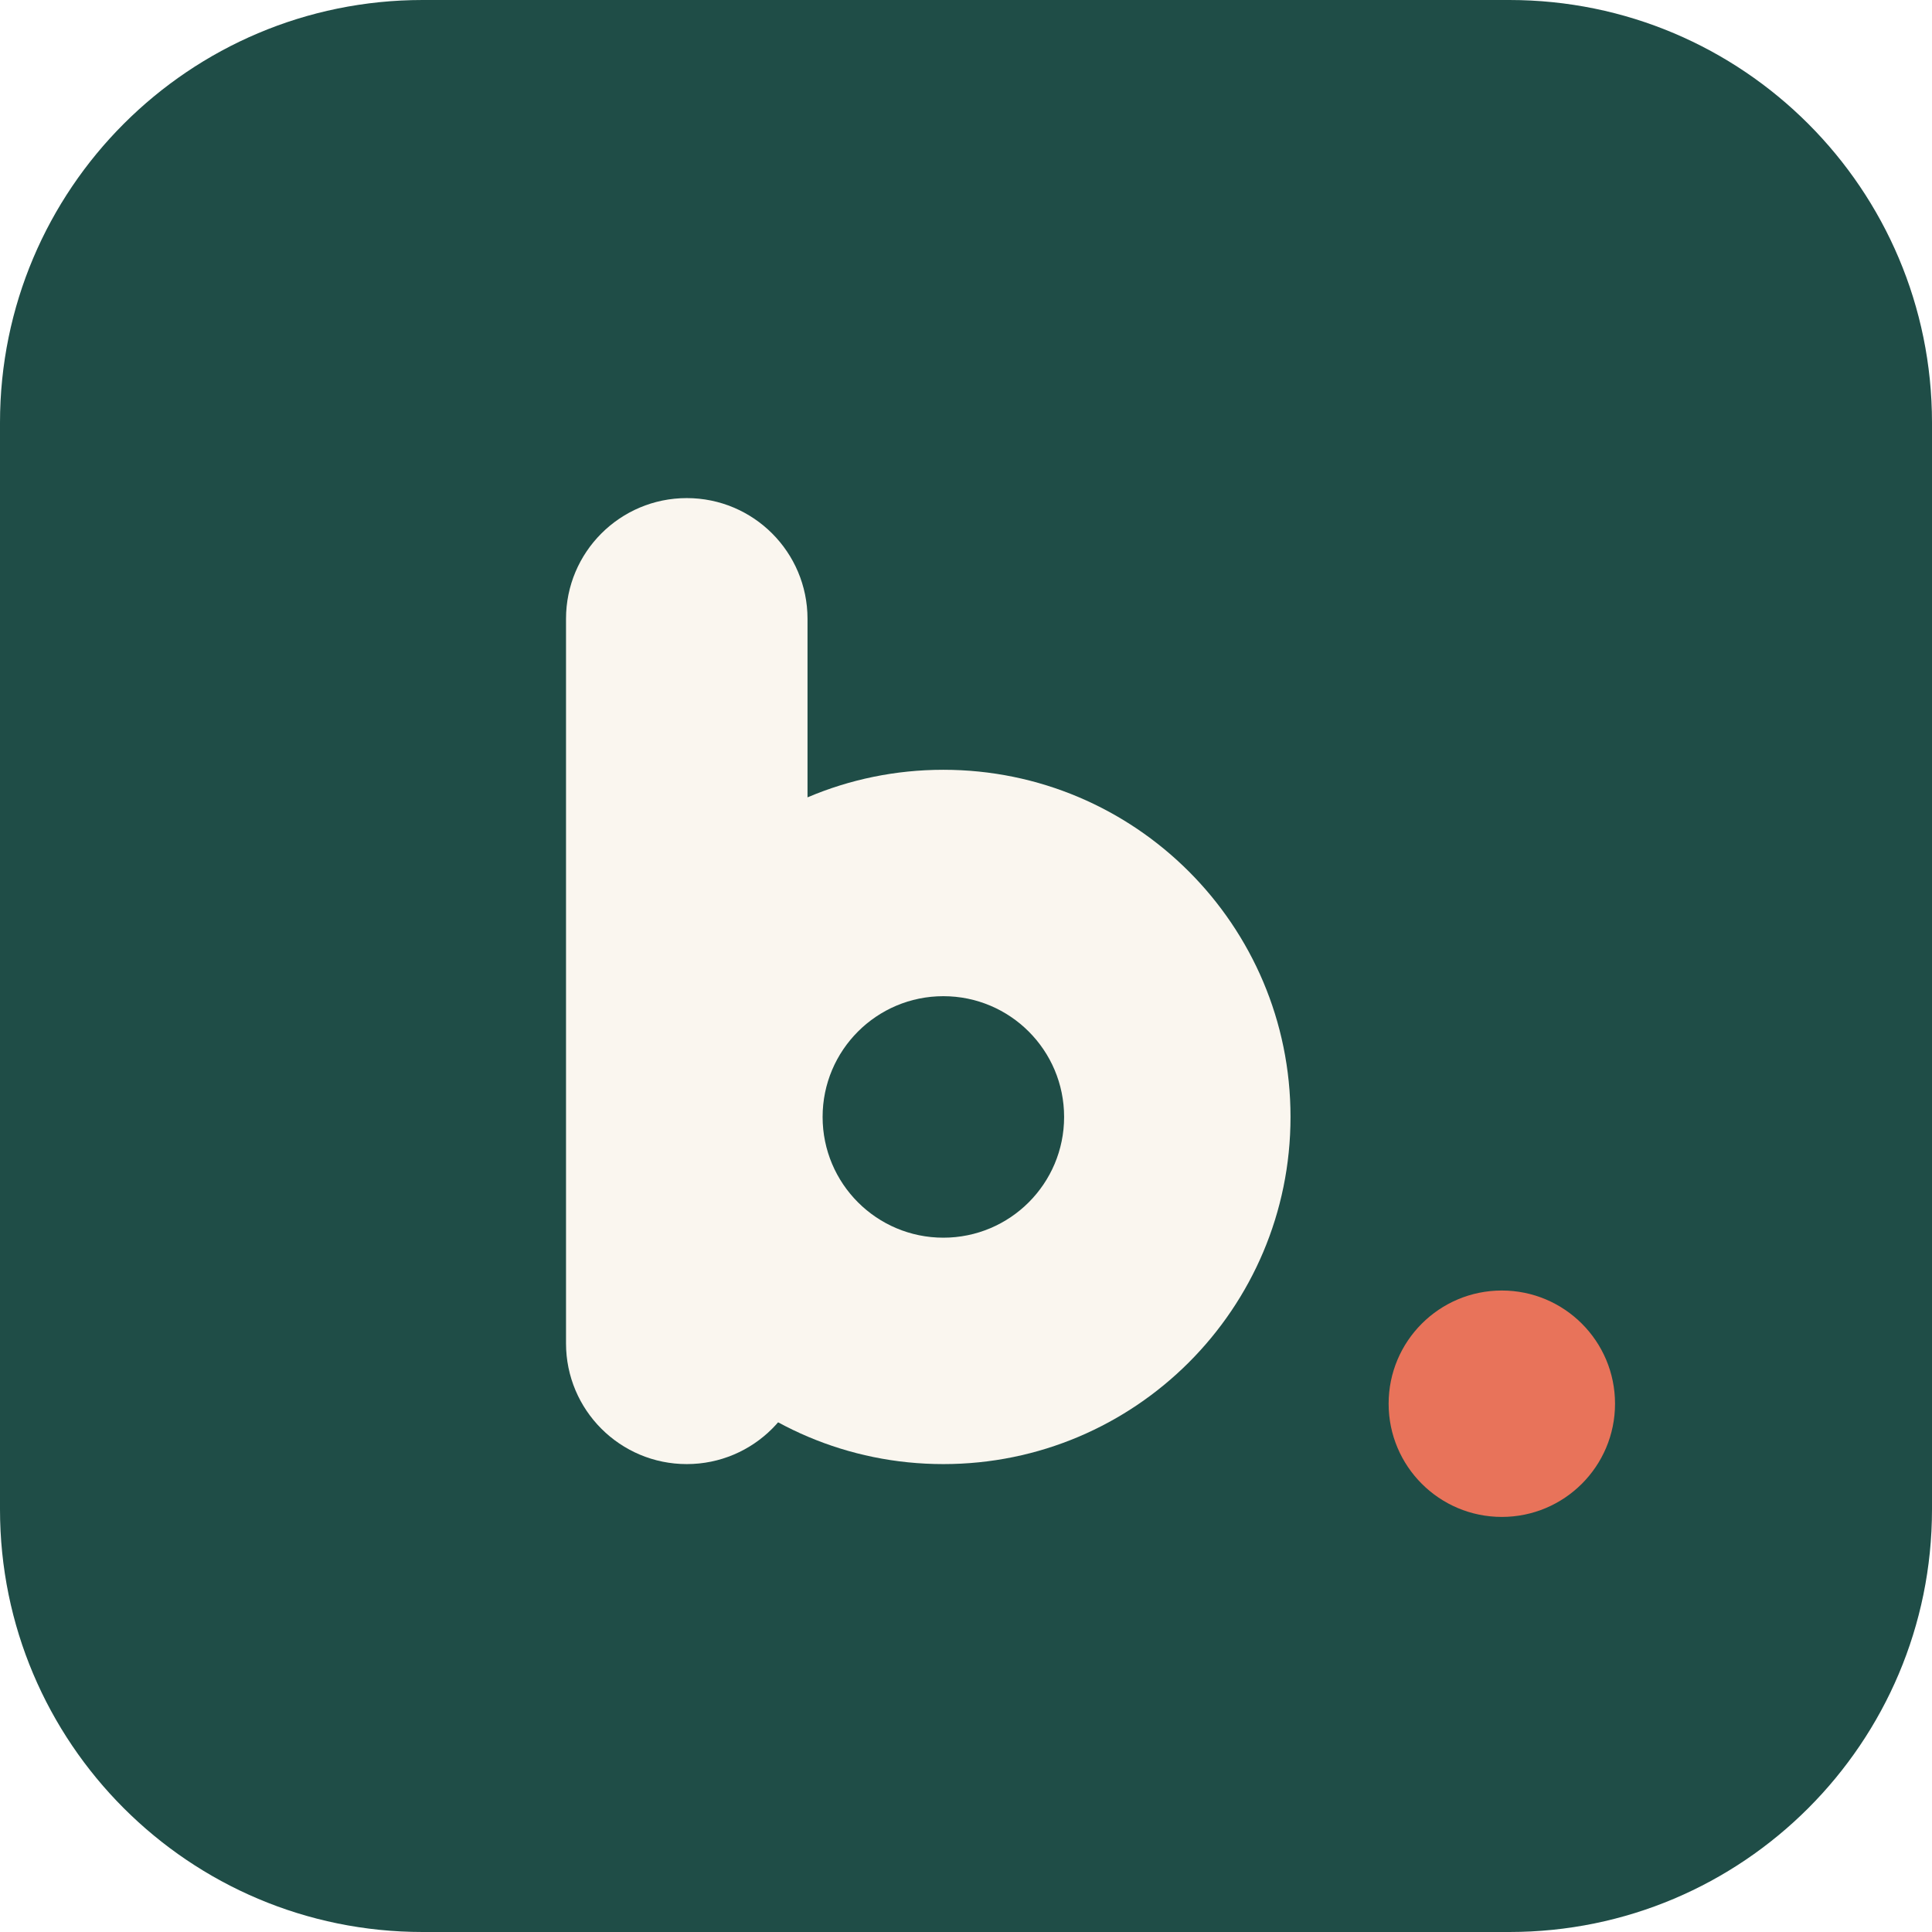
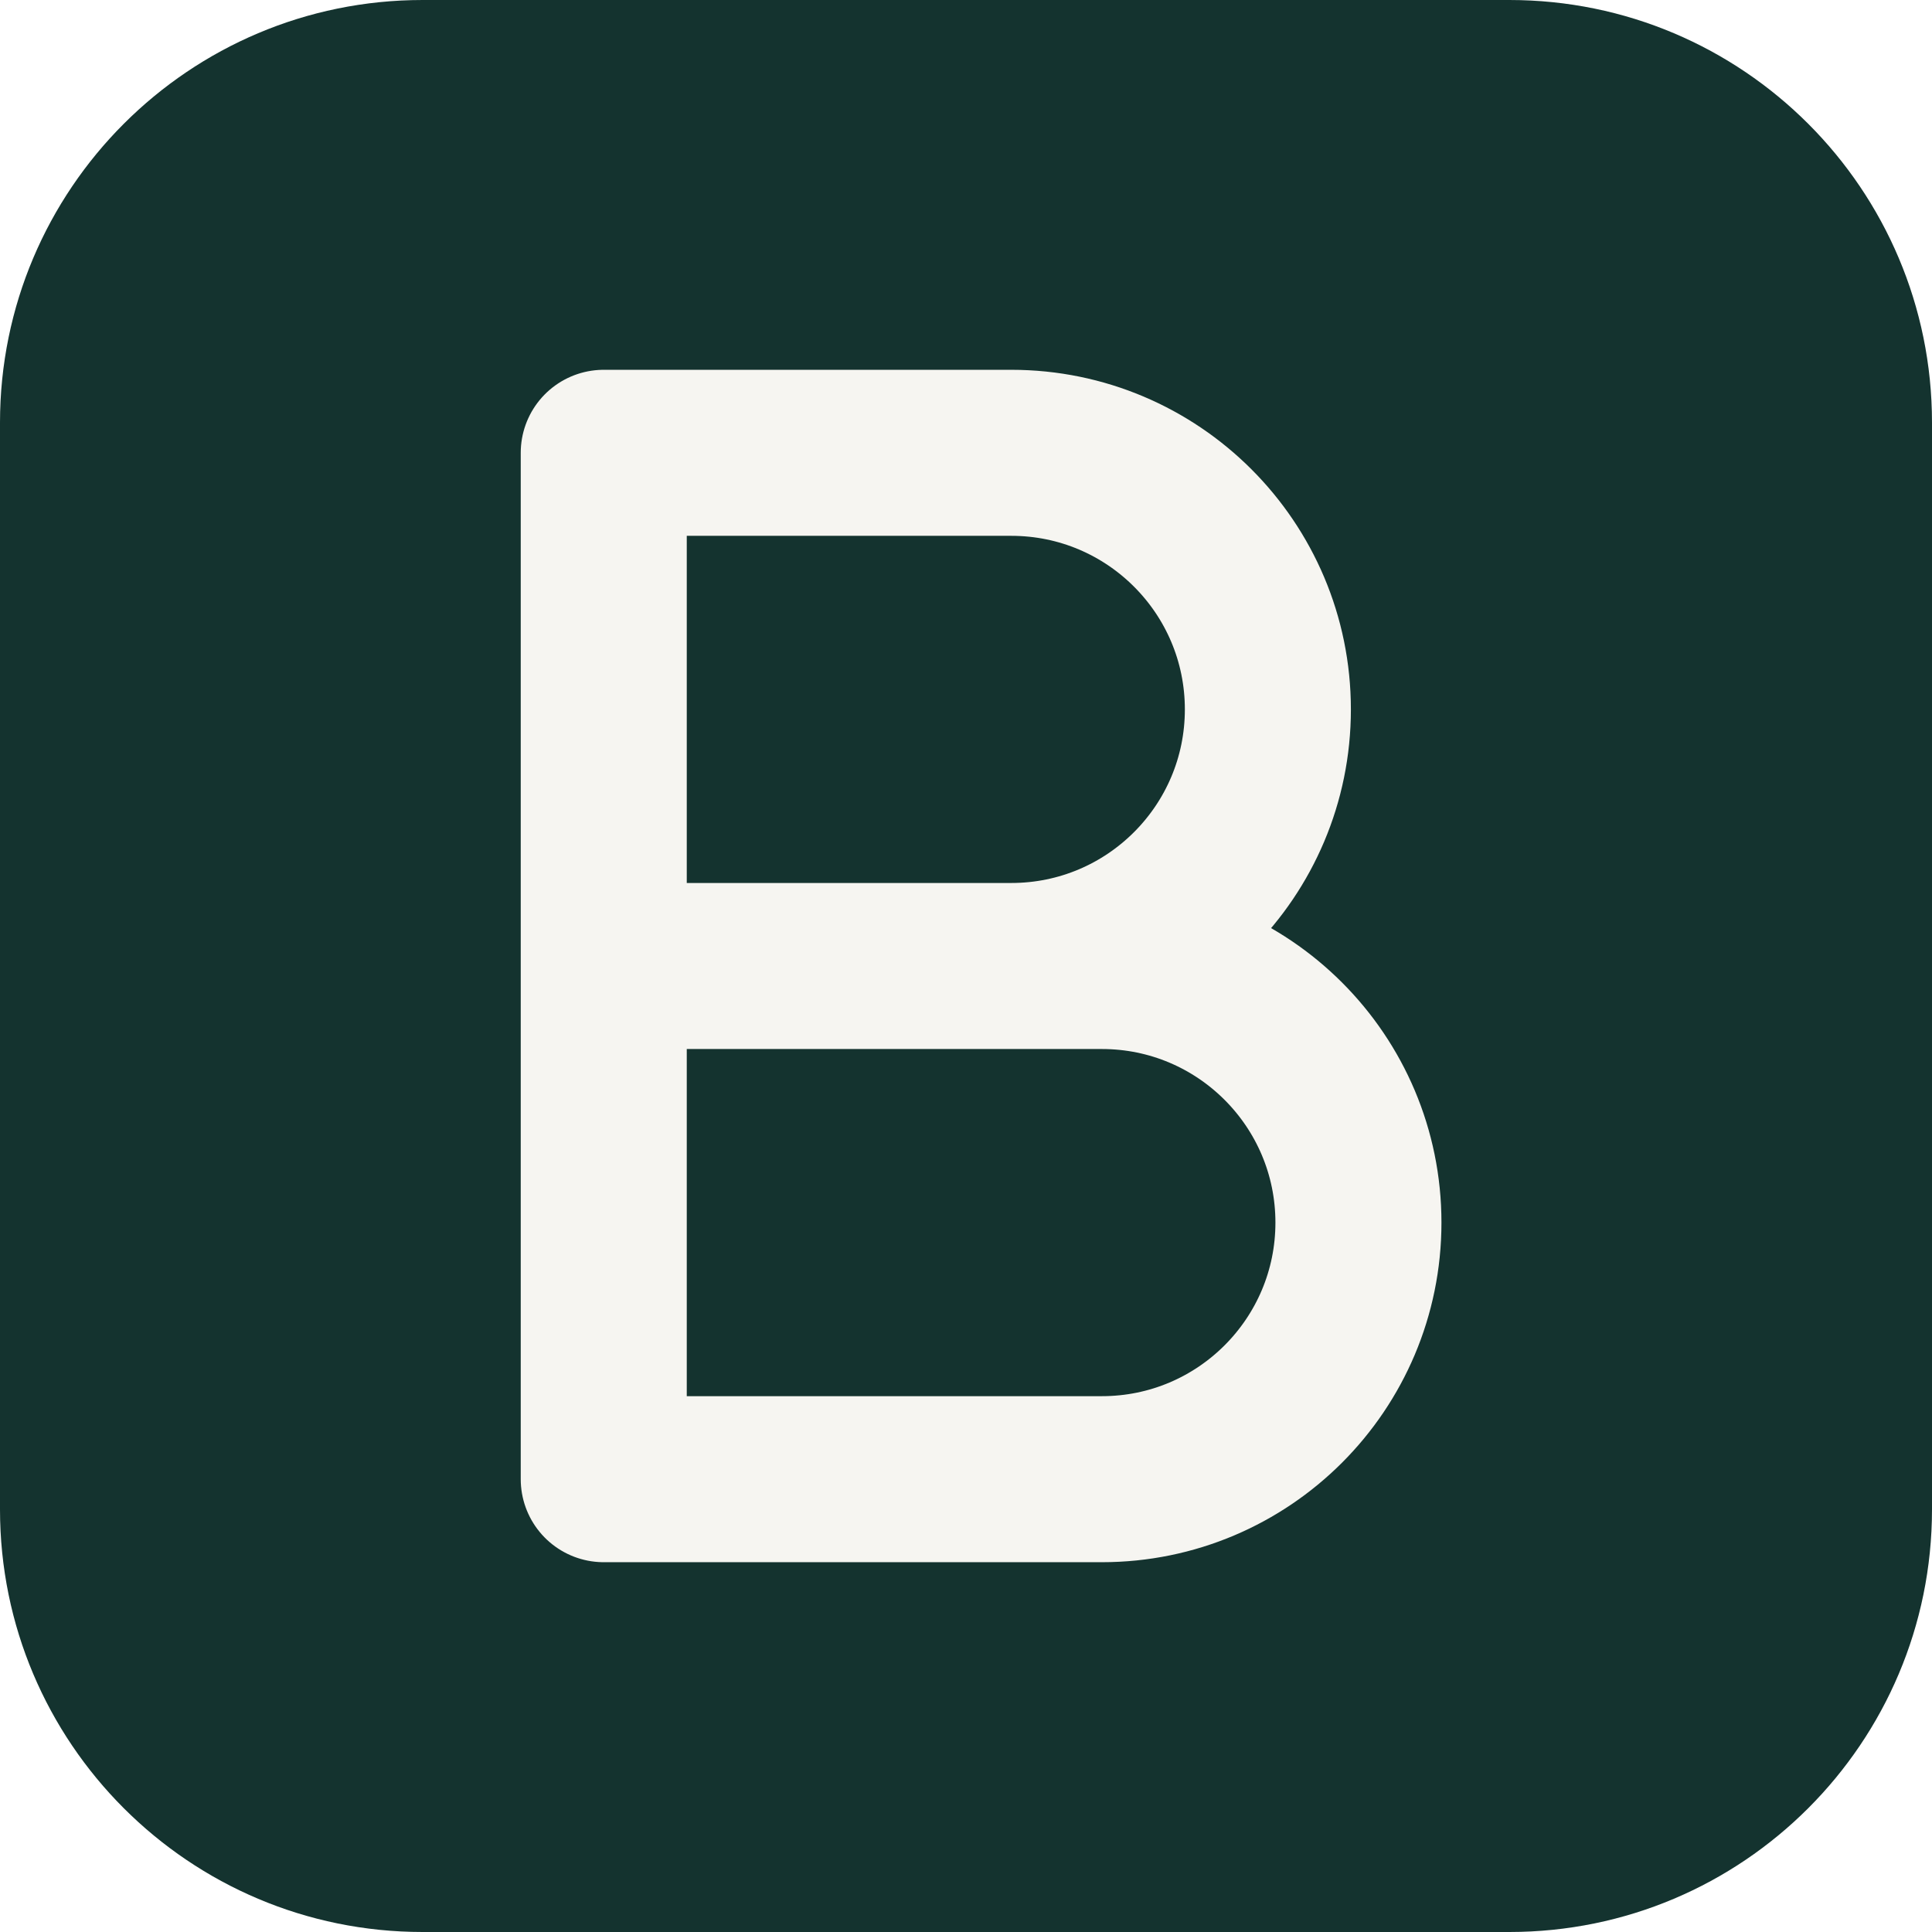
- <svg xmlns="http://www.w3.org/2000/svg" viewBox="0 0 512 512" role="img" aria-label="buni">
-   <rect width="512" height="512" rx="112" fill="#1f4d47" />
-   <rect x="150" y="132" width="64" height="256" rx="32" fill="#faf6ef" />
-   <circle cx="250" cy="296" r="92" fill="#faf6ef" />
-   <circle cx="250" cy="296" r="32" fill="#1f4d47" />
-   <circle cx="398" cy="372" r="30" fill="#e8735a" />
+ <svg xmlns="http://www.w3.org/2000/svg" viewBox="0 0 64 64" role="img" aria-label="Buni LLC">
+   <rect width="64" height="64" rx="14" fill="#14332f" />
+   <path d="M20 15h13.5a8.5 8.5 0 0 1 0 17H20zM20 32h16.5a8.5 8.5 0 0 1 0 17H20z" fill="none" stroke="#f6f5f1" stroke-width="5.5" stroke-linejoin="round" />
</svg>
